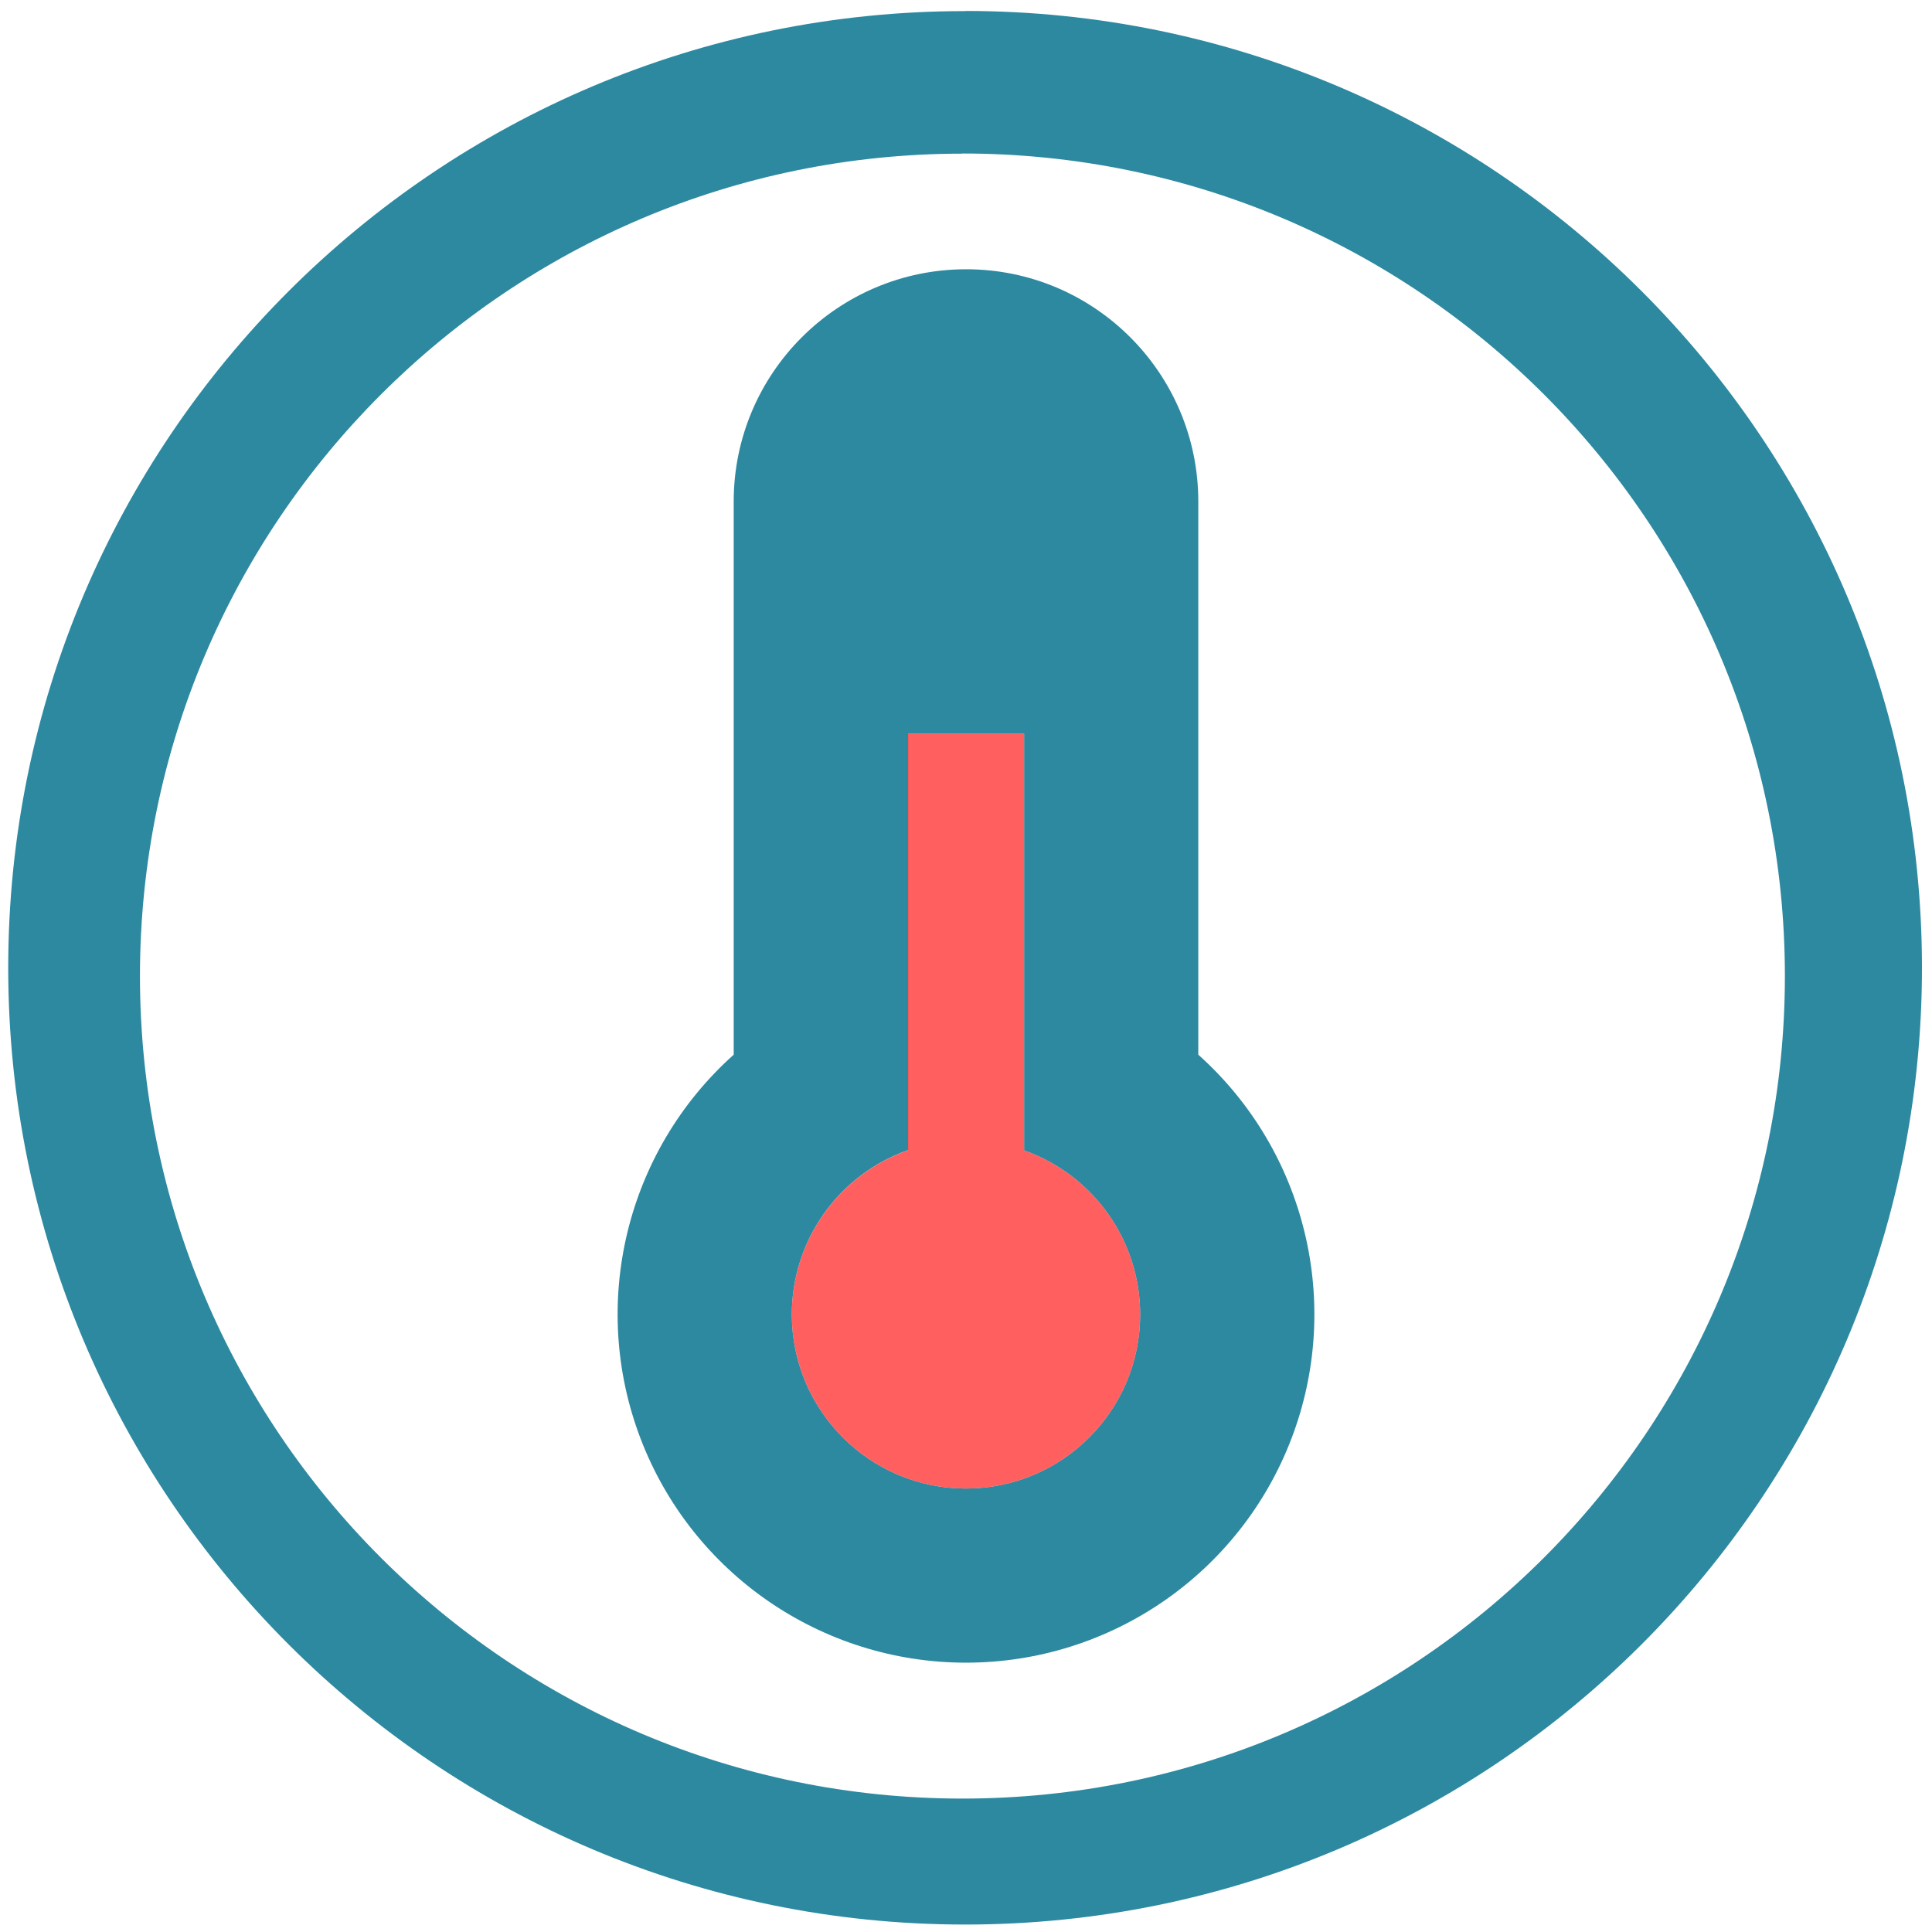
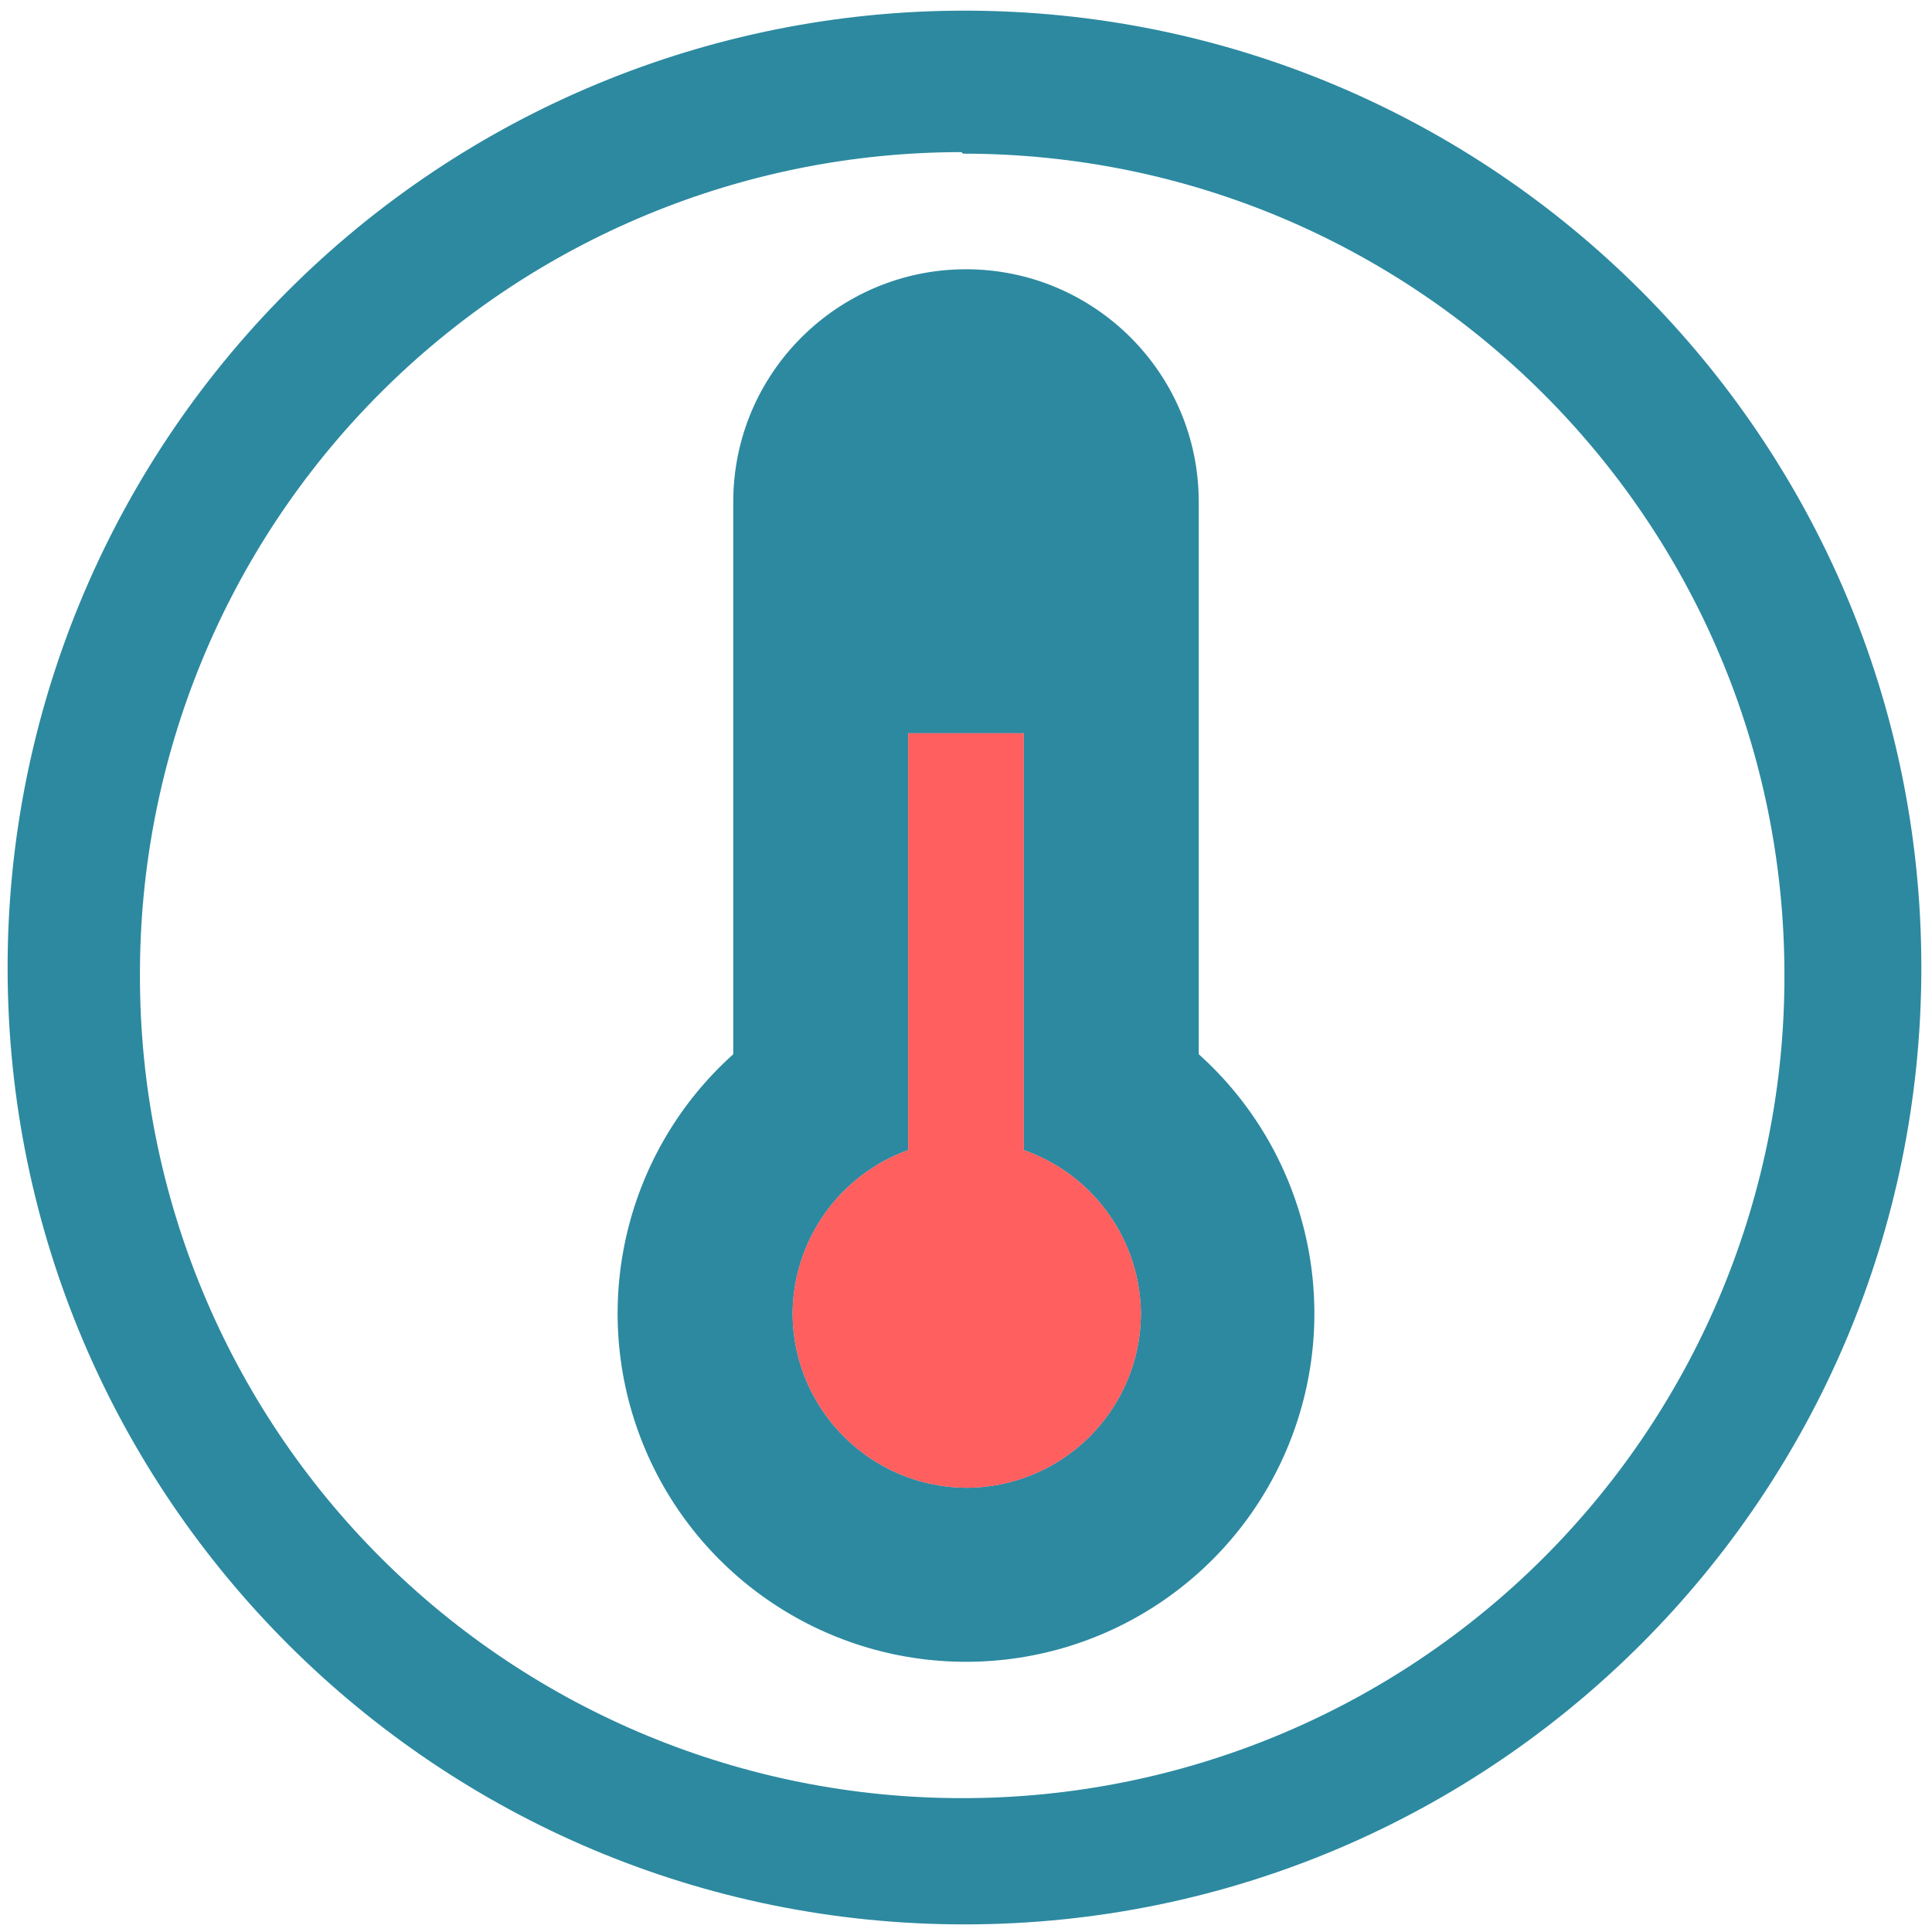
<svg xmlns="http://www.w3.org/2000/svg" width="48" height="48" viewBox="0 0 12.7 12.7">
-   <path fill="#2c89a0" d="M6.344.073a6.29 6.29 0 0 0-6.29 6.29 6.29 6.29 0 0 0 6.29 6.288 6.29 6.29 0 0 0 6.29-6.289 6.29 6.29 0 0 0-6.29-6.29zm-.018.936a5.407 5.407 0 0 1 5.407 5.407 5.407 5.407 0 0 1-5.407 5.407A5.407 5.407 0 0 1 .92 6.416 5.407 5.407 0 0 1 6.326 1.01zm.025.761c-.844 0-1.528.684-1.528 1.527v3.636a2.29 2.29 0 1 0 3.054 0V3.297c0-.843-.683-1.527-1.526-1.527zm-.382 3.053h.763v2.739a1.145 1.145 0 0 1 .763 1.078A1.145 1.145 0 0 1 6.35 9.785 1.145 1.145 0 0 1 5.205 8.64a1.145 1.145 0 0 1 .765-1.08V4.823z" />
-   <path fill="#ff2a2a" d="M5.969 4.823v2.738a1.145 1.145 0 0 0-.764 1.079A1.145 1.145 0 0 0 6.35 9.785 1.145 1.145 0 0 0 7.495 8.64a1.145 1.145 0 0 0-.763-1.078V4.823z" opacity=".75" />
+   <path fill="#2c89a0" d="M6.34.07a6.29 6.29 0 0 0-6.29 6.3 6.29 6.29 0 0 0 6.3 6.28 6.29 6.29 0 0 0 6.28-6.29A6.29 6.29 0 0 0 6.34.07zm-.01.94a5.4 5.4 0 0 1 5.4 5.4 5.4 5.4 0 0 1-5.4 5.41 5.4 5.4 0 0 1-5.41-5.4A5.4 5.4 0 0 1 6.32 1zm.02.76c-.84 0-1.53.68-1.53 1.53v3.63a2.29 2.29 0 1 0 3.06 0V3.3c0-.85-.69-1.53-1.53-1.53zm-.38 3.05h.76v2.74a1.15 1.15 0 0 1 .77 1.08 1.15 1.15 0 0 1-1.15 1.14 1.15 1.15 0 0 1-1.14-1.14 1.15 1.15 0 0 1 .76-1.08V4.82z" />
+   <path fill="#ff2a2a" d="M5.97 4.82v2.74a1.15 1.15 0 0 0-.76 1.08 1.15 1.15 0 0 0 1.14 1.14A1.15 1.15 0 0 0 7.5 8.64a1.15 1.15 0 0 0-.77-1.08V4.82z" opacity=".75" />
</svg>
